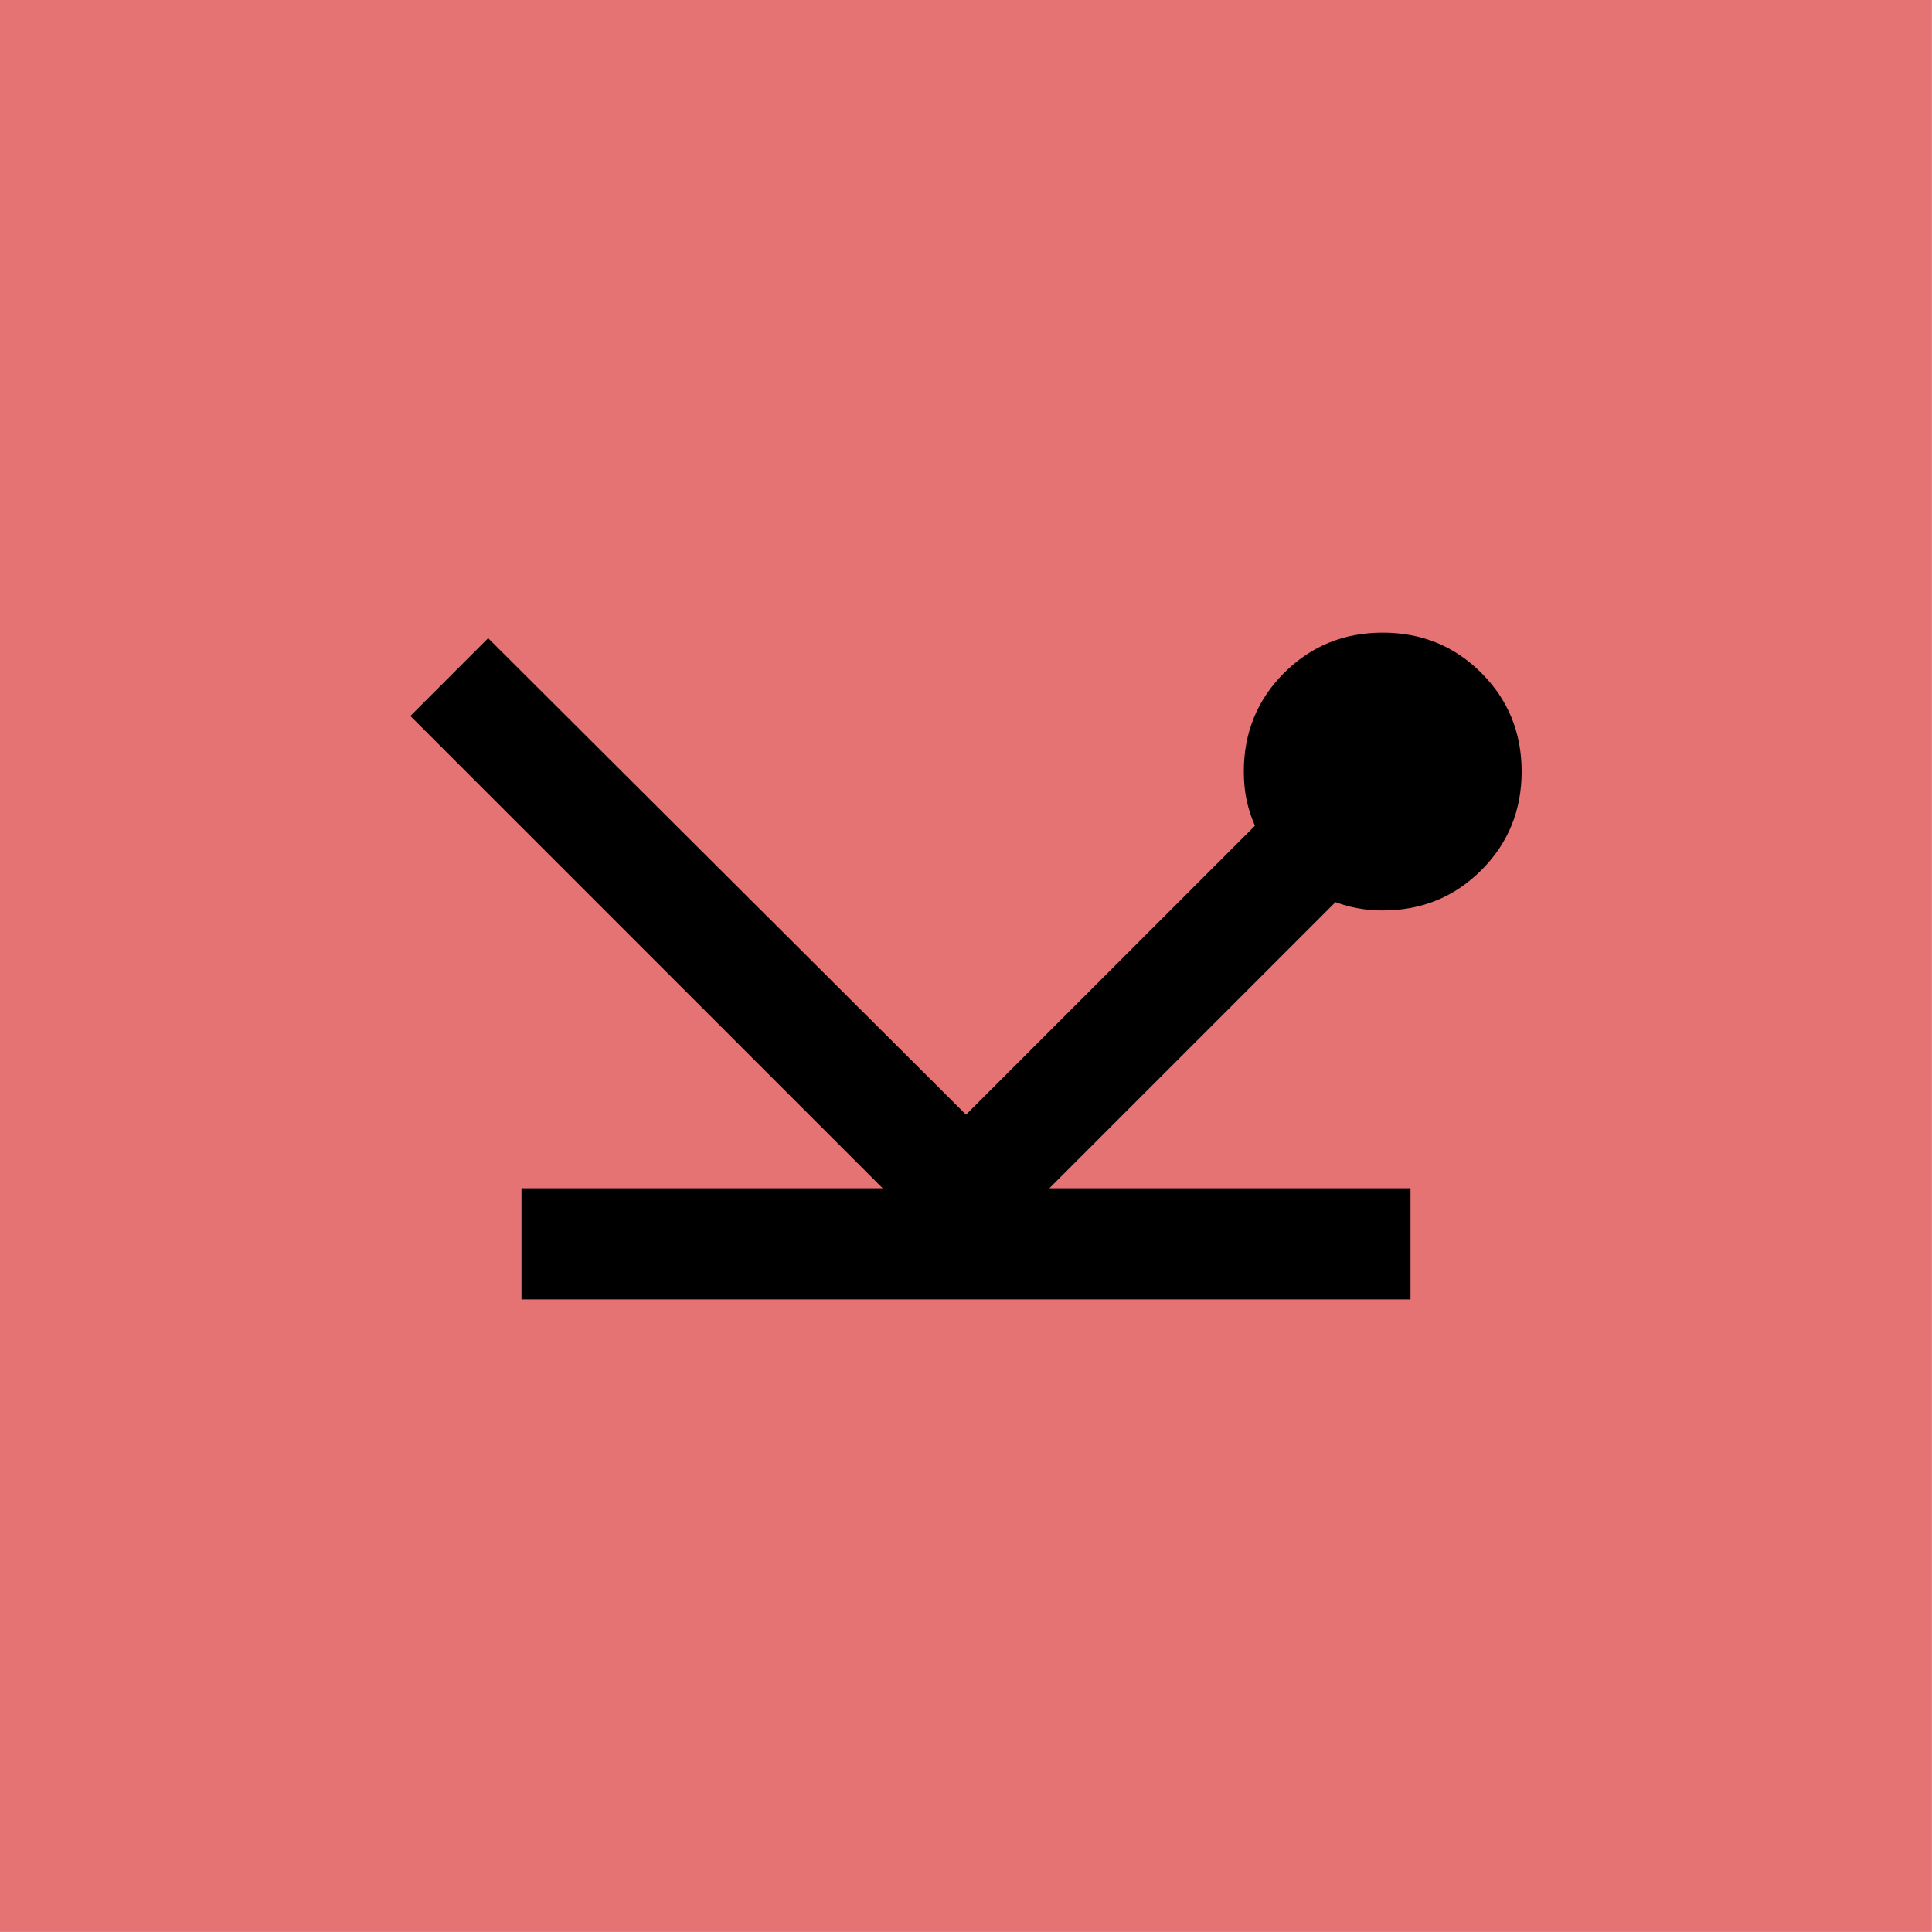
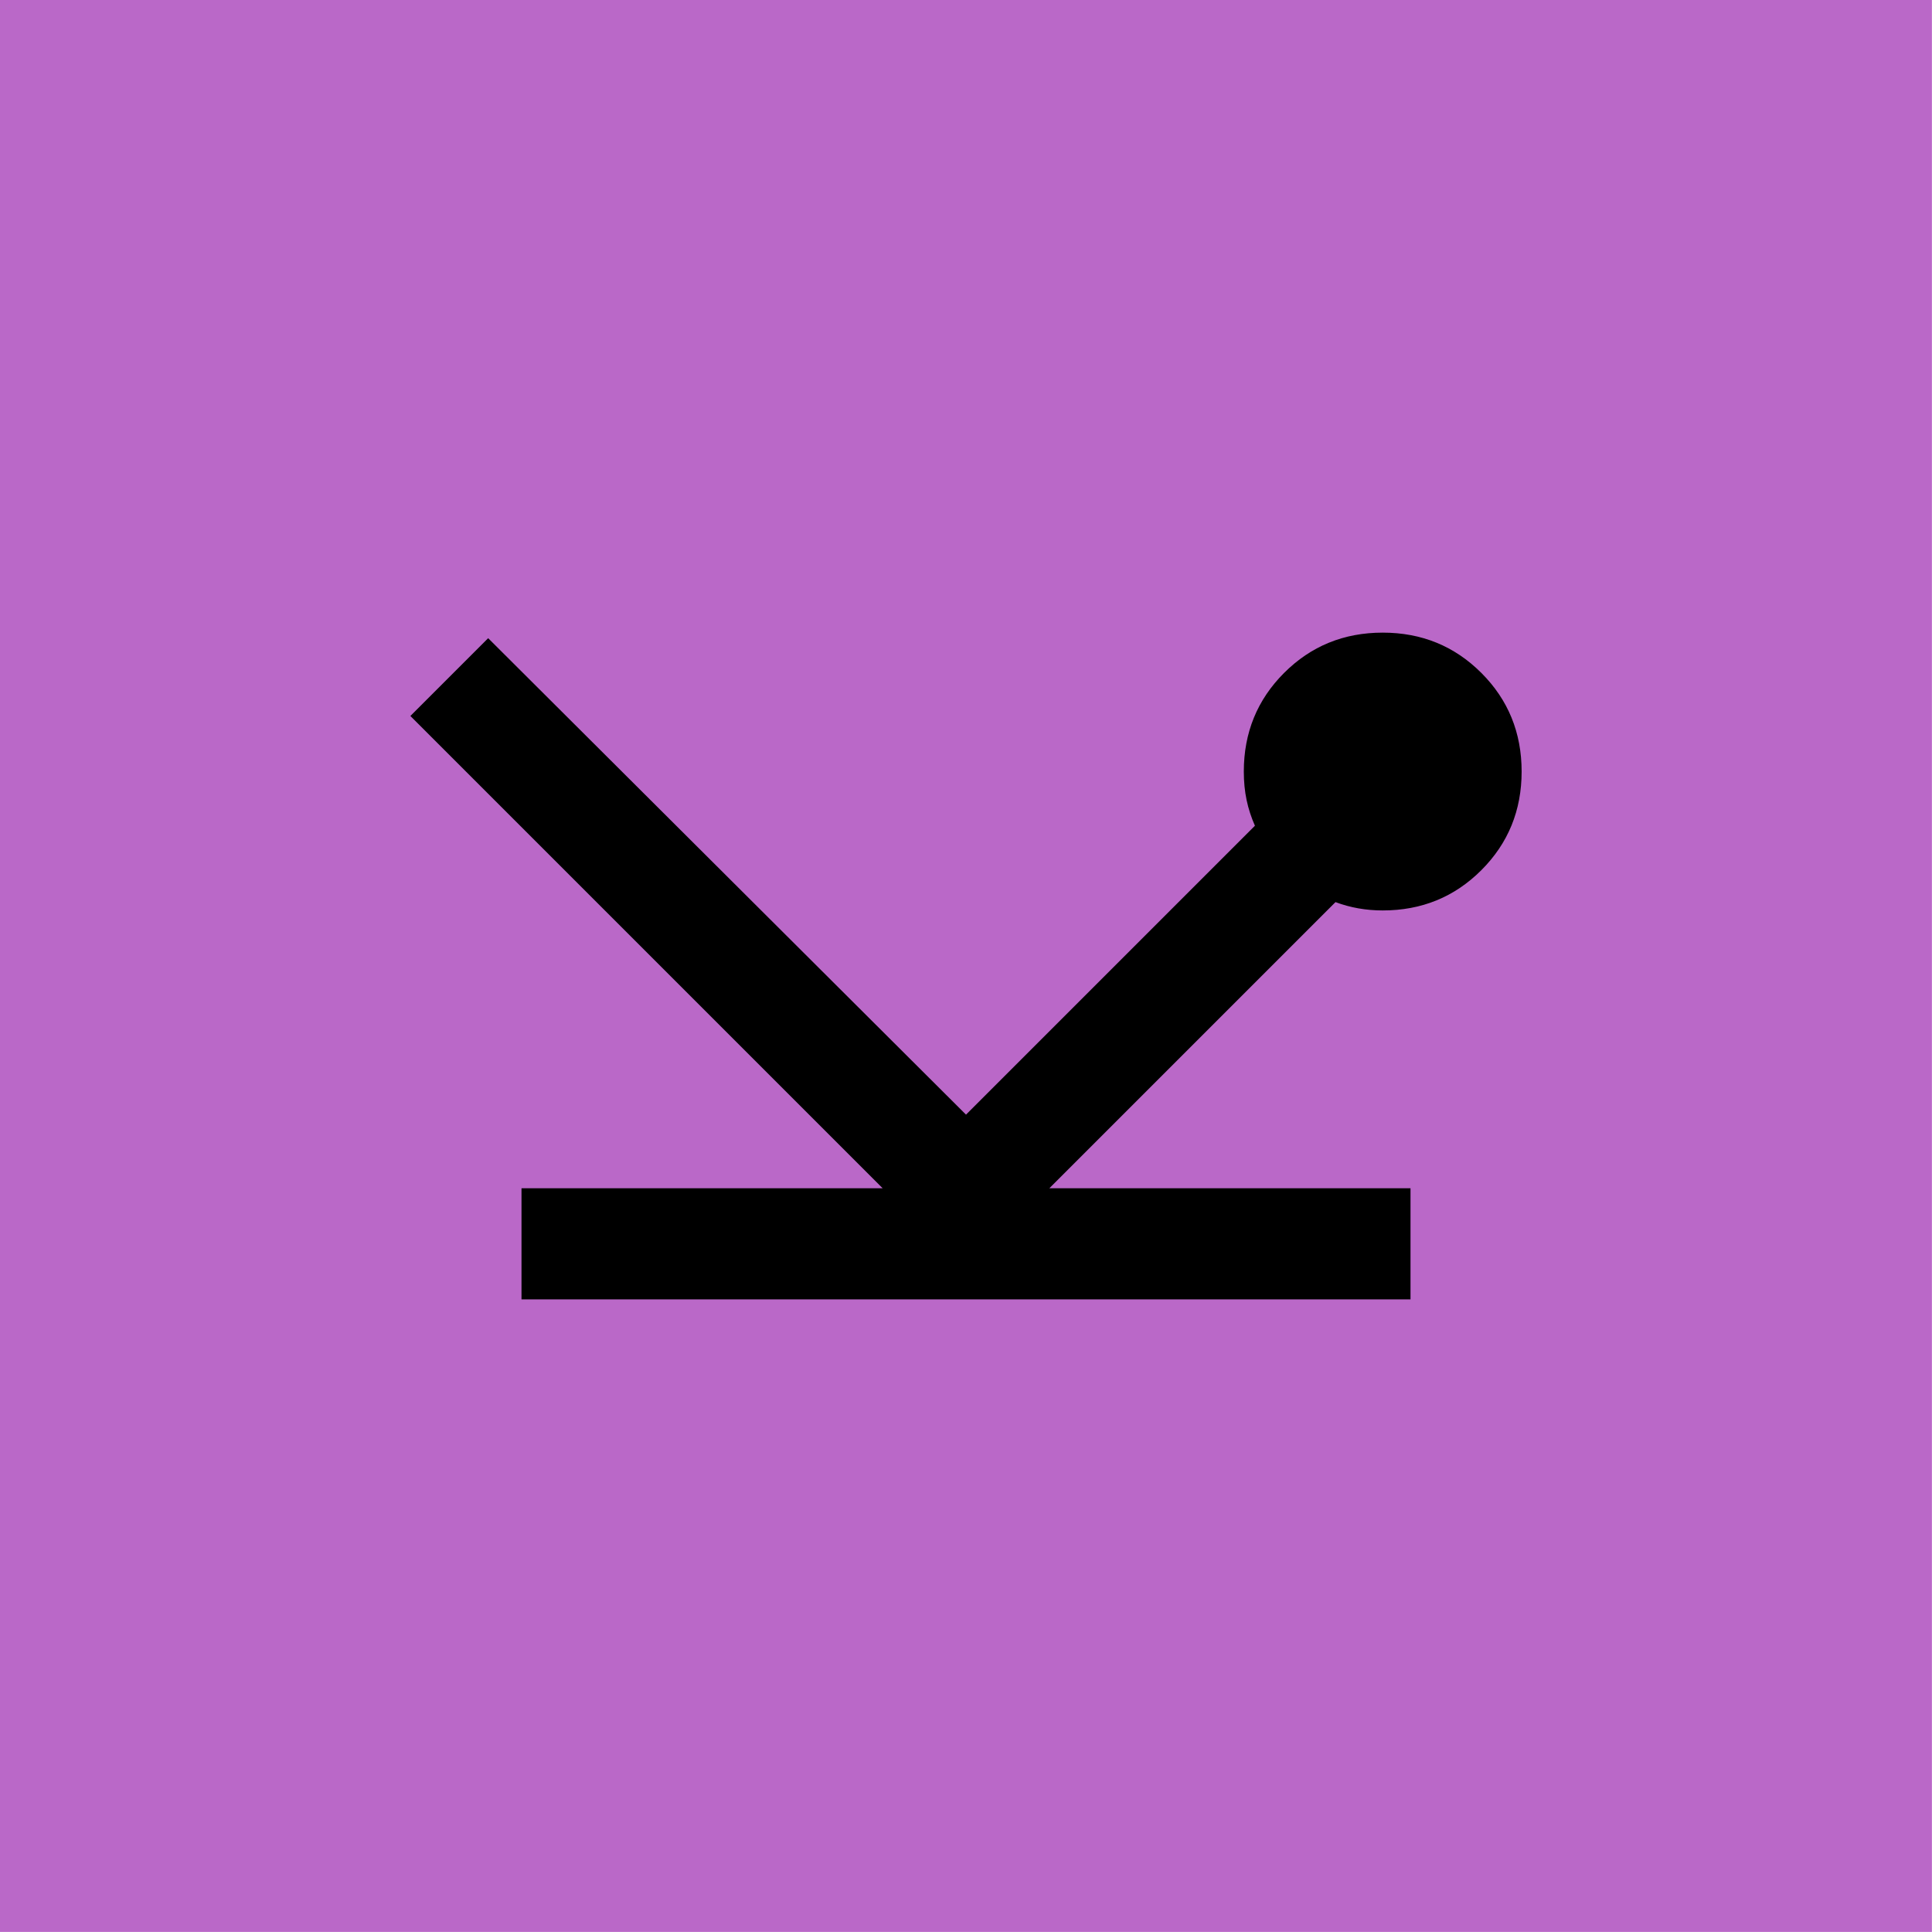
<svg xmlns="http://www.w3.org/2000/svg" width="9.2mm" height="9.2mm" viewBox="0 0 9.2 9.2" version="1.1" id="svg1" xml:space="preserve">
  <defs id="defs1" />
  <g id="layer1" transform="translate(-98.31042,-97.38437)">
-     <rect style="fill:#e57373;fill-opacity:1;stroke-width:0.264;paint-order:stroke fill markers" id="rect1" width="9.2" height="9.2" x="98.31" y="97.384" />
+     <rect style="fill:#ba68c8;fill-opacity:1;stroke-width:0.264;paint-order:stroke fill markers" id="rect1" width="9.2" height="9.2" x="98.31" y="97.384" />
    <g style="fill:#000000;fill-opacity:1" id="g1" transform="matrix(0.00661458,0,0,0.00661458,99.73543,105.1594)">
      <path d="m 160,-240 v -80 h 260 l -340,-340 56,-56 344,343 208,-208 q -4,-9 -6,-18.5 -2,-9.5 -2,-20.5 0,-42 29,-71 29,-29 71,-29 42,0 71,29 29,29 29,71 0,42 -29,71 -29,29 -71,29 -9,0 -17.5,-1.5 Q 754,-523 746,-526 l -206,206 h 260 v 80 z" id="path1" style="fill:#000000;fill-opacity:1" />
    </g>
  </g>
</svg>
